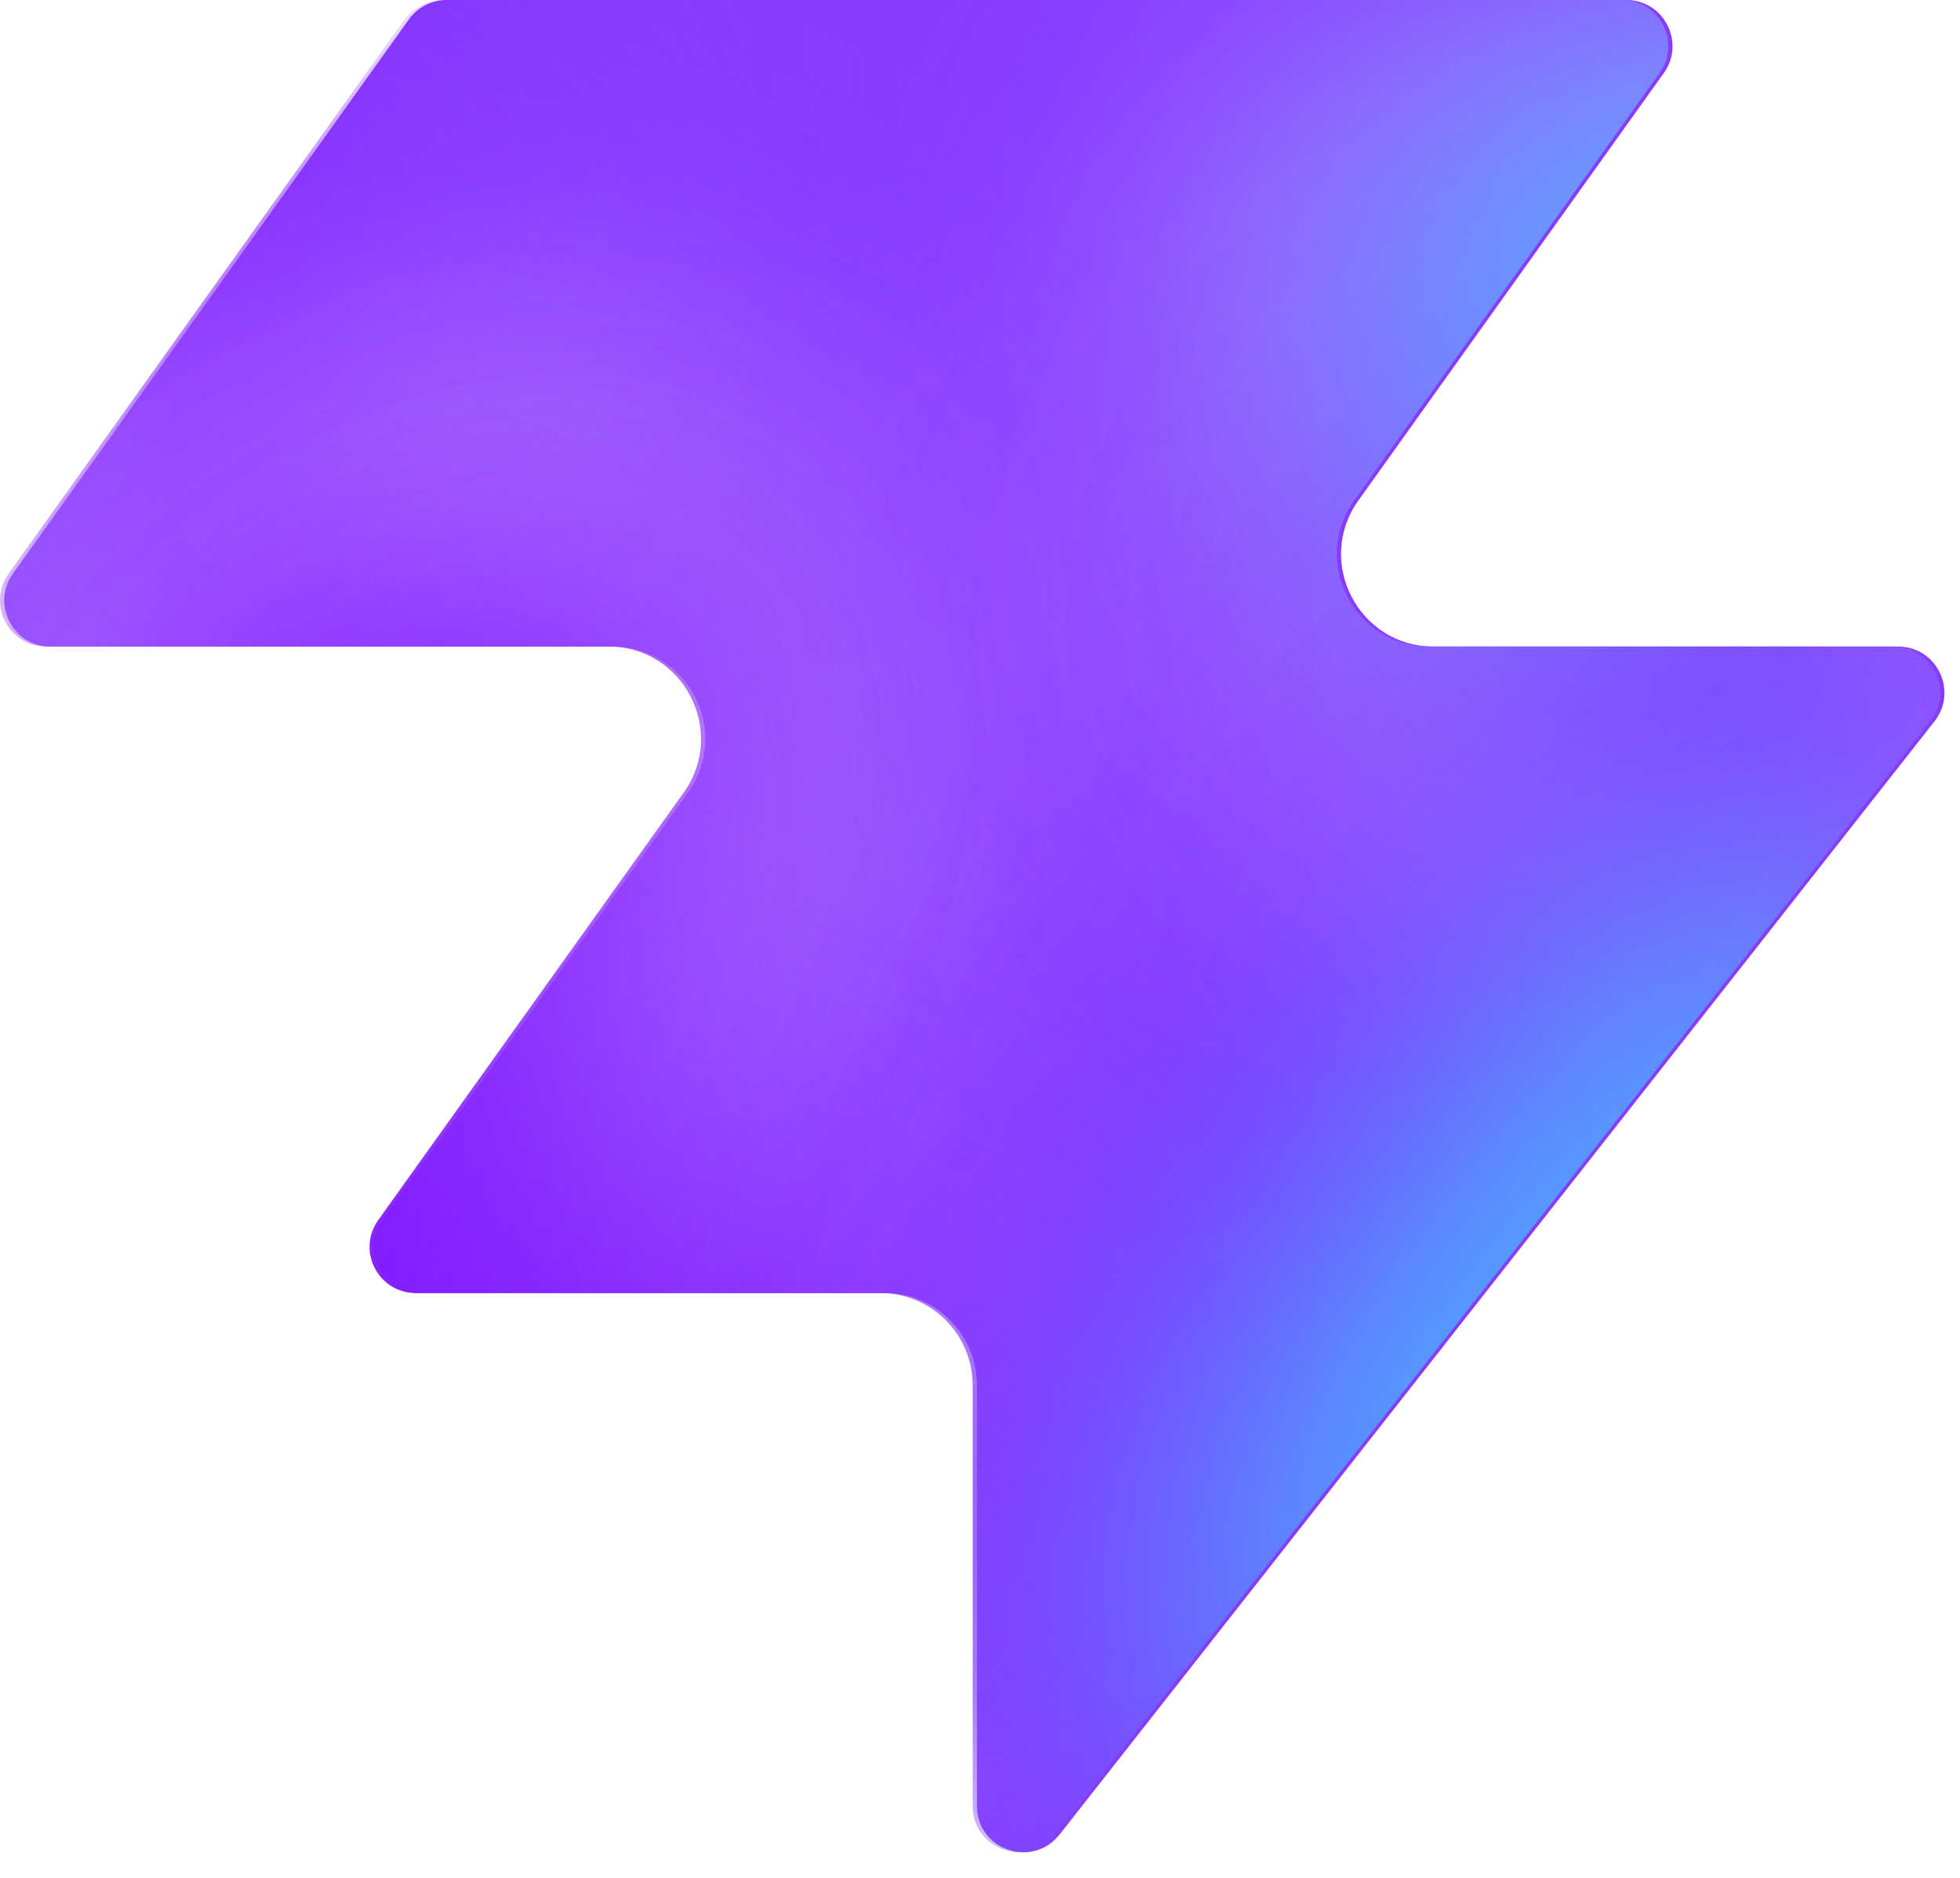
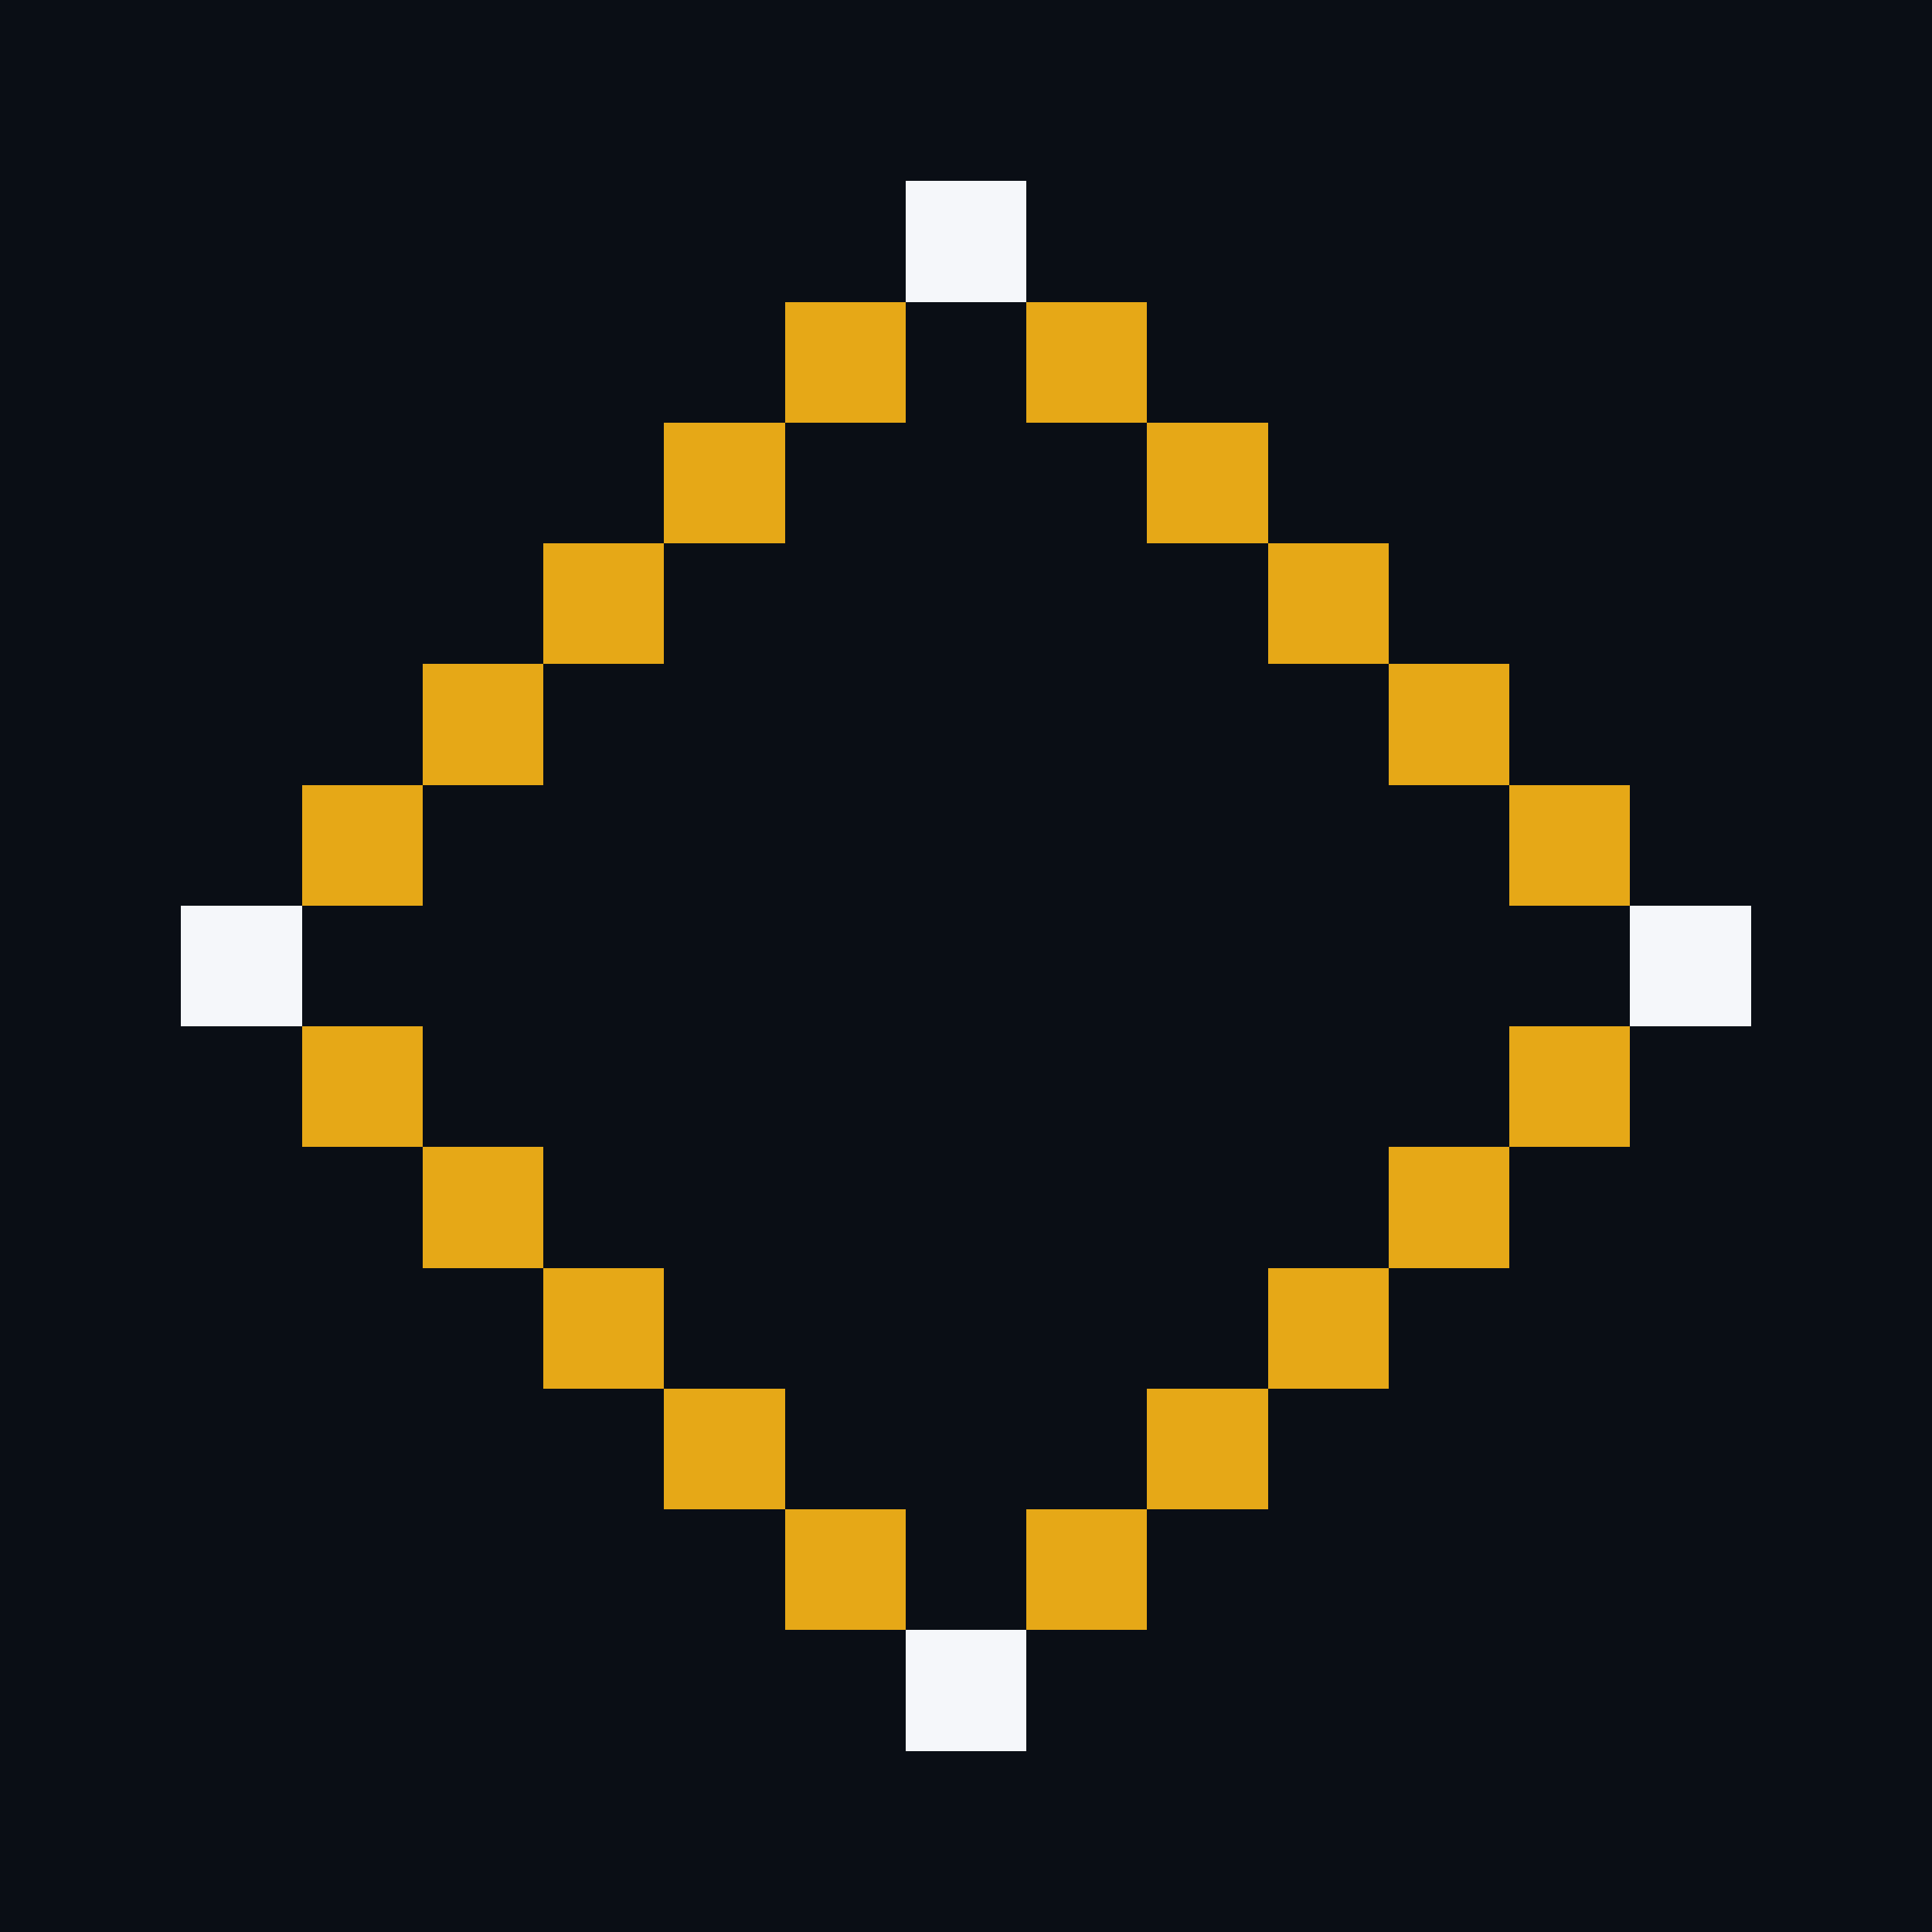
- <svg xmlns="http://www.w3.org/2000/svg" width="48" height="46" fill="none" viewBox="0 0 48 46">
-   <path fill="#863bff" d="M25.946 44.938c-.664.845-2.021.375-2.021-.698V33.937a2.26 2.26 0 0 0-2.262-2.262H10.287c-.92 0-1.456-1.04-.92-1.788l7.48-10.471c1.07-1.497 0-3.578-1.842-3.578H1.237c-.92 0-1.456-1.04-.92-1.788L10.013.474c.214-.297.556-.474.92-.474h28.894c.92 0 1.456 1.04.92 1.788l-7.48 10.471c-1.07 1.498 0 3.579 1.842 3.579h11.377c.943 0 1.473 1.088.89 1.83L25.947 44.94z" style="fill:#863bff;fill:color(display-p3 .525 .23 1);fill-opacity:1" />
-   <mask id="a" width="48" height="46" x="0" y="0" maskUnits="userSpaceOnUse" style="mask-type:alpha">
-     <path fill="#000" d="M25.842 44.938c-.664.844-2.021.375-2.021-.698V33.937a2.26 2.26 0 0 0-2.262-2.262H10.183c-.92 0-1.456-1.04-.92-1.788l7.48-10.471c1.07-1.498 0-3.579-1.842-3.579H1.133c-.92 0-1.456-1.04-.92-1.787L9.91.473c.214-.297.556-.474.92-.474h28.894c.92 0 1.456 1.04.92 1.788l-7.48 10.471c-1.07 1.498 0 3.578 1.842 3.578h11.377c.943 0 1.473 1.088.89 1.832L25.843 44.94z" style="fill:#000;fill-opacity:1" />
-   </mask>
-   <g mask="url(#a)">
-     <g filter="url(#b)">
-       <ellipse cx="5.508" cy="14.704" fill="#ede6ff" rx="5.508" ry="14.704" style="fill:#ede6ff;fill:color(display-p3 .927 .903 1);fill-opacity:1" transform="matrix(.00324 1 1 -.00324 -4.47 31.516)" />
-     </g>
-     <g filter="url(#c)">
-       <ellipse cx="10.399" cy="29.851" fill="#ede6ff" rx="10.399" ry="29.851" style="fill:#ede6ff;fill:color(display-p3 .927 .903 1);fill-opacity:1" transform="matrix(.00324 1 1 -.00324 -39.328 7.883)" />
-     </g>
-     <g filter="url(#d)">
-       <ellipse cx="5.508" cy="30.487" fill="#7e14ff" rx="5.508" ry="30.487" style="fill:#7e14ff;fill:color(display-p3 .492 .077 1);fill-opacity:1" transform="rotate(89.814 -25.913 -14.639)scale(1 -1)" />
-     </g>
-     <g filter="url(#e)">
-       <ellipse cx="5.508" cy="30.599" fill="#7e14ff" rx="5.508" ry="30.599" style="fill:#7e14ff;fill:color(display-p3 .492 .077 1);fill-opacity:1" transform="rotate(89.814 -32.644 -3.334)scale(1 -1)" />
-     </g>
-     <g filter="url(#f)">
-       <ellipse cx="5.508" cy="30.599" fill="#7e14ff" rx="5.508" ry="30.599" style="fill:#7e14ff;fill:color(display-p3 .492 .077 1);fill-opacity:1" transform="matrix(.00324 1 1 -.00324 -34.34 30.47)" />
-     </g>
-     <g filter="url(#g)">
-       <ellipse cx="14.072" cy="22.078" fill="#ede6ff" rx="14.072" ry="22.078" style="fill:#ede6ff;fill:color(display-p3 .927 .903 1);fill-opacity:1" transform="rotate(93.35 24.506 48.493)scale(-1 1)" />
-     </g>
-     <g filter="url(#h)">
-       <ellipse cx="3.47" cy="21.501" fill="#7e14ff" rx="3.47" ry="21.501" style="fill:#7e14ff;fill:color(display-p3 .492 .077 1);fill-opacity:1" transform="rotate(89.009 28.708 47.59)scale(-1 1)" />
-     </g>
-     <g filter="url(#i)">
-       <ellipse cx="3.47" cy="21.501" fill="#7e14ff" rx="3.47" ry="21.501" style="fill:#7e14ff;fill:color(display-p3 .492 .077 1);fill-opacity:1" transform="rotate(89.009 28.708 47.59)scale(-1 1)" />
-     </g>
-     <g filter="url(#j)">
-       <ellipse cx=".387" cy="8.972" fill="#7e14ff" rx="4.407" ry="29.108" style="fill:#7e14ff;fill:color(display-p3 .492 .077 1);fill-opacity:1" transform="rotate(39.51 .387 8.972)" />
-     </g>
-     <g filter="url(#k)">
-       <ellipse cx="47.523" cy="-6.092" fill="#7e14ff" rx="4.407" ry="29.108" style="fill:#7e14ff;fill:color(display-p3 .492 .077 1);fill-opacity:1" transform="rotate(37.892 47.523 -6.092)" />
-     </g>
-     <g filter="url(#l)">
-       <ellipse cx="41.412" cy="6.333" fill="#47bfff" rx="5.971" ry="9.665" style="fill:#47bfff;fill:color(display-p3 .28 .748 1);fill-opacity:1" transform="rotate(37.892 41.412 6.333)" />
-     </g>
-     <g filter="url(#m)">
-       <ellipse cx="-1.879" cy="38.332" fill="#7e14ff" rx="4.407" ry="29.108" style="fill:#7e14ff;fill:color(display-p3 .492 .077 1);fill-opacity:1" transform="rotate(37.892 -1.88 38.332)" />
-     </g>
-     <g filter="url(#n)">
-       <ellipse cx="-1.879" cy="38.332" fill="#7e14ff" rx="4.407" ry="29.108" style="fill:#7e14ff;fill:color(display-p3 .492 .077 1);fill-opacity:1" transform="rotate(37.892 -1.88 38.332)" />
-     </g>
-     <g filter="url(#o)">
-       <ellipse cx="35.651" cy="29.907" fill="#7e14ff" rx="4.407" ry="29.108" style="fill:#7e14ff;fill:color(display-p3 .492 .077 1);fill-opacity:1" transform="rotate(37.892 35.651 29.907)" />
-     </g>
-     <g filter="url(#p)">
-       <ellipse cx="38.418" cy="32.4" fill="#47bfff" rx="5.971" ry="15.297" style="fill:#47bfff;fill:color(display-p3 .28 .748 1);fill-opacity:1" transform="rotate(37.892 38.418 32.4)" />
-     </g>
+ <svg xmlns="http://www.w3.org/2000/svg" width="32" height="32" viewBox="0 0 32 32" shape-rendering="crispEdges">
+   <rect width="32" height="32" fill="#0a0e15" />
+   <g fill="#e6a817">
+     <rect x="13" y="5" width="2" height="2" />
+     <rect x="17" y="5" width="2" height="2" />
+     <rect x="11" y="7" width="2" height="2" />
+     <rect x="19" y="7" width="2" height="2" />
+     <rect x="9" y="9" width="2" height="2" />
+     <rect x="21" y="9" width="2" height="2" />
+     <rect x="7" y="11" width="2" height="2" />
+     <rect x="23" y="11" width="2" height="2" />
+     <rect x="5" y="13" width="2" height="2" />
+     <rect x="25" y="13" width="2" height="2" />
+     <rect x="5" y="17" width="2" height="2" />
+     <rect x="25" y="17" width="2" height="2" />
+     <rect x="7" y="19" width="2" height="2" />
+     <rect x="23" y="19" width="2" height="2" />
+     <rect x="9" y="21" width="2" height="2" />
+     <rect x="21" y="21" width="2" height="2" />
+     <rect x="11" y="23" width="2" height="2" />
+     <rect x="19" y="23" width="2" height="2" />
+     <rect x="13" y="25" width="2" height="2" />
+     <rect x="17" y="25" width="2" height="2" />
  </g>
-   <defs>
-     <filter id="b" width="60.045" height="41.654" x="-19.77" y="16.149" color-interpolation-filters="sRGB" filterUnits="userSpaceOnUse">
-       <feFlood flood-opacity="0" result="BackgroundImageFix" />
-       <feBlend in="SourceGraphic" in2="BackgroundImageFix" result="shape" />
-       <feGaussianBlur result="effect1_foregroundBlur_2002_17158" stdDeviation="7.659" />
-     </filter>
-     <filter id="c" width="90.34" height="51.437" x="-54.613" y="-7.533" color-interpolation-filters="sRGB" filterUnits="userSpaceOnUse">
-       <feFlood flood-opacity="0" result="BackgroundImageFix" />
-       <feBlend in="SourceGraphic" in2="BackgroundImageFix" result="shape" />
-       <feGaussianBlur result="effect1_foregroundBlur_2002_17158" stdDeviation="7.659" />
-     </filter>
-     <filter id="d" width="79.355" height="29.4" x="-49.64" y="2.03" color-interpolation-filters="sRGB" filterUnits="userSpaceOnUse">
-       <feFlood flood-opacity="0" result="BackgroundImageFix" />
-       <feBlend in="SourceGraphic" in2="BackgroundImageFix" result="shape" />
-       <feGaussianBlur result="effect1_foregroundBlur_2002_17158" stdDeviation="4.596" />
-     </filter>
-     <filter id="e" width="79.579" height="29.4" x="-45.045" y="20.029" color-interpolation-filters="sRGB" filterUnits="userSpaceOnUse">
-       <feFlood flood-opacity="0" result="BackgroundImageFix" />
-       <feBlend in="SourceGraphic" in2="BackgroundImageFix" result="shape" />
-       <feGaussianBlur result="effect1_foregroundBlur_2002_17158" stdDeviation="4.596" />
-     </filter>
-     <filter id="f" width="79.579" height="29.4" x="-43.513" y="21.178" color-interpolation-filters="sRGB" filterUnits="userSpaceOnUse">
-       <feFlood flood-opacity="0" result="BackgroundImageFix" />
-       <feBlend in="SourceGraphic" in2="BackgroundImageFix" result="shape" />
-       <feGaussianBlur result="effect1_foregroundBlur_2002_17158" stdDeviation="4.596" />
-     </filter>
-     <filter id="g" width="74.749" height="58.852" x="15.756" y="-17.901" color-interpolation-filters="sRGB" filterUnits="userSpaceOnUse">
-       <feFlood flood-opacity="0" result="BackgroundImageFix" />
-       <feBlend in="SourceGraphic" in2="BackgroundImageFix" result="shape" />
-       <feGaussianBlur result="effect1_foregroundBlur_2002_17158" stdDeviation="7.659" />
-     </filter>
-     <filter id="h" width="61.377" height="25.362" x="23.548" y="2.284" color-interpolation-filters="sRGB" filterUnits="userSpaceOnUse">
-       <feFlood flood-opacity="0" result="BackgroundImageFix" />
-       <feBlend in="SourceGraphic" in2="BackgroundImageFix" result="shape" />
-       <feGaussianBlur result="effect1_foregroundBlur_2002_17158" stdDeviation="4.596" />
-     </filter>
-     <filter id="i" width="61.377" height="25.362" x="23.548" y="2.284" color-interpolation-filters="sRGB" filterUnits="userSpaceOnUse">
-       <feFlood flood-opacity="0" result="BackgroundImageFix" />
-       <feBlend in="SourceGraphic" in2="BackgroundImageFix" result="shape" />
-       <feGaussianBlur result="effect1_foregroundBlur_2002_17158" stdDeviation="4.596" />
-     </filter>
-     <filter id="j" width="56.045" height="63.649" x="-27.636" y="-22.853" color-interpolation-filters="sRGB" filterUnits="userSpaceOnUse">
-       <feFlood flood-opacity="0" result="BackgroundImageFix" />
-       <feBlend in="SourceGraphic" in2="BackgroundImageFix" result="shape" />
-       <feGaussianBlur result="effect1_foregroundBlur_2002_17158" stdDeviation="4.596" />
-     </filter>
-     <filter id="k" width="54.814" height="64.646" x="20.116" y="-38.415" color-interpolation-filters="sRGB" filterUnits="userSpaceOnUse">
-       <feFlood flood-opacity="0" result="BackgroundImageFix" />
-       <feBlend in="SourceGraphic" in2="BackgroundImageFix" result="shape" />
-       <feGaussianBlur result="effect1_foregroundBlur_2002_17158" stdDeviation="4.596" />
-     </filter>
-     <filter id="l" width="33.541" height="35.313" x="24.641" y="-11.323" color-interpolation-filters="sRGB" filterUnits="userSpaceOnUse">
-       <feFlood flood-opacity="0" result="BackgroundImageFix" />
-       <feBlend in="SourceGraphic" in2="BackgroundImageFix" result="shape" />
-       <feGaussianBlur result="effect1_foregroundBlur_2002_17158" stdDeviation="4.596" />
-     </filter>
-     <filter id="m" width="54.814" height="64.646" x="-29.286" y="6.009" color-interpolation-filters="sRGB" filterUnits="userSpaceOnUse">
-       <feFlood flood-opacity="0" result="BackgroundImageFix" />
-       <feBlend in="SourceGraphic" in2="BackgroundImageFix" result="shape" />
-       <feGaussianBlur result="effect1_foregroundBlur_2002_17158" stdDeviation="4.596" />
-     </filter>
-     <filter id="n" width="54.814" height="64.646" x="-29.286" y="6.009" color-interpolation-filters="sRGB" filterUnits="userSpaceOnUse">
-       <feFlood flood-opacity="0" result="BackgroundImageFix" />
-       <feBlend in="SourceGraphic" in2="BackgroundImageFix" result="shape" />
-       <feGaussianBlur result="effect1_foregroundBlur_2002_17158" stdDeviation="4.596" />
-     </filter>
-     <filter id="o" width="54.814" height="64.646" x="8.244" y="-2.416" color-interpolation-filters="sRGB" filterUnits="userSpaceOnUse">
-       <feFlood flood-opacity="0" result="BackgroundImageFix" />
-       <feBlend in="SourceGraphic" in2="BackgroundImageFix" result="shape" />
-       <feGaussianBlur result="effect1_foregroundBlur_2002_17158" stdDeviation="4.596" />
-     </filter>
-     <filter id="p" width="39.409" height="43.623" x="18.713" y="10.588" color-interpolation-filters="sRGB" filterUnits="userSpaceOnUse">
-       <feFlood flood-opacity="0" result="BackgroundImageFix" />
-       <feBlend in="SourceGraphic" in2="BackgroundImageFix" result="shape" />
-       <feGaussianBlur result="effect1_foregroundBlur_2002_17158" stdDeviation="4.596" />
-     </filter>
-   </defs>
+   <g fill="#f5f7fa">
+     <rect x="15" y="3" width="2" height="2" />
+     <rect x="3" y="15" width="2" height="2" />
+     <rect x="27" y="15" width="2" height="2" />
+     <rect x="15" y="27" width="2" height="2" />
+   </g>
</svg>
